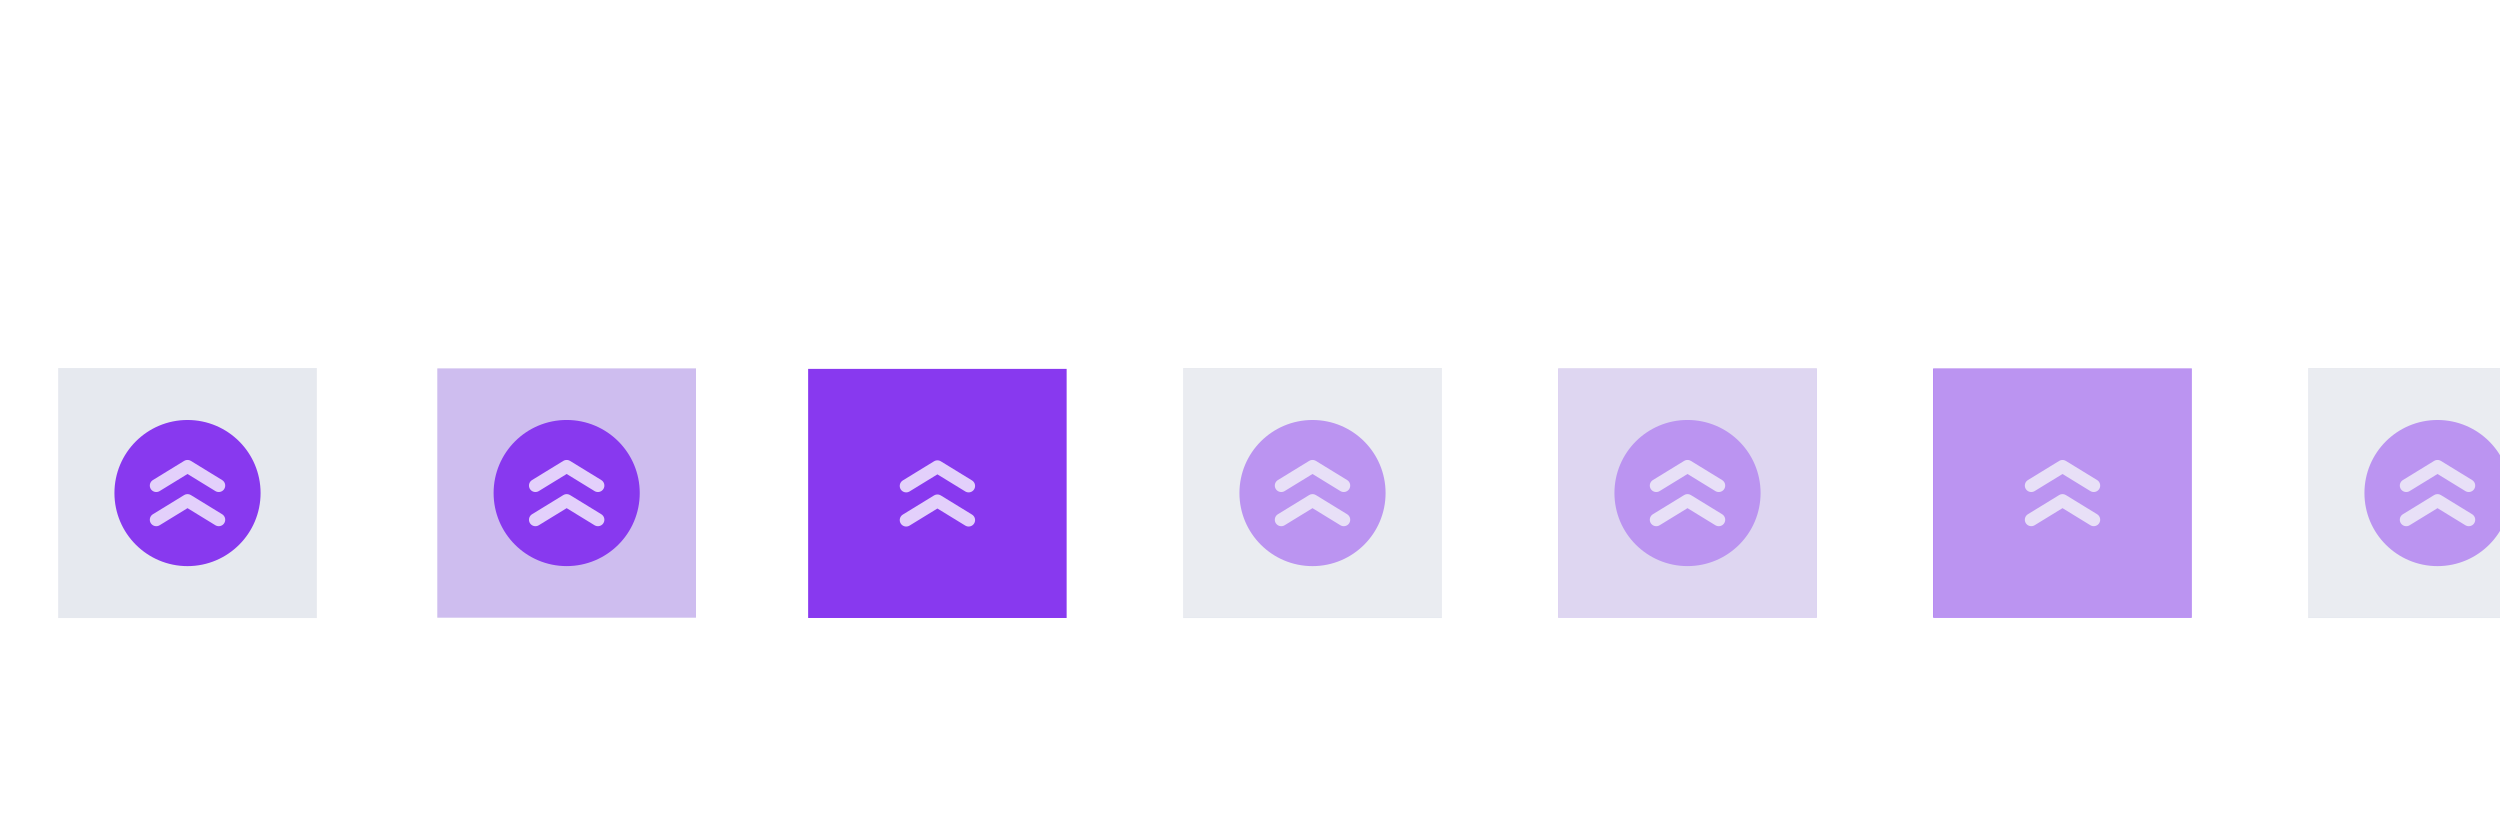
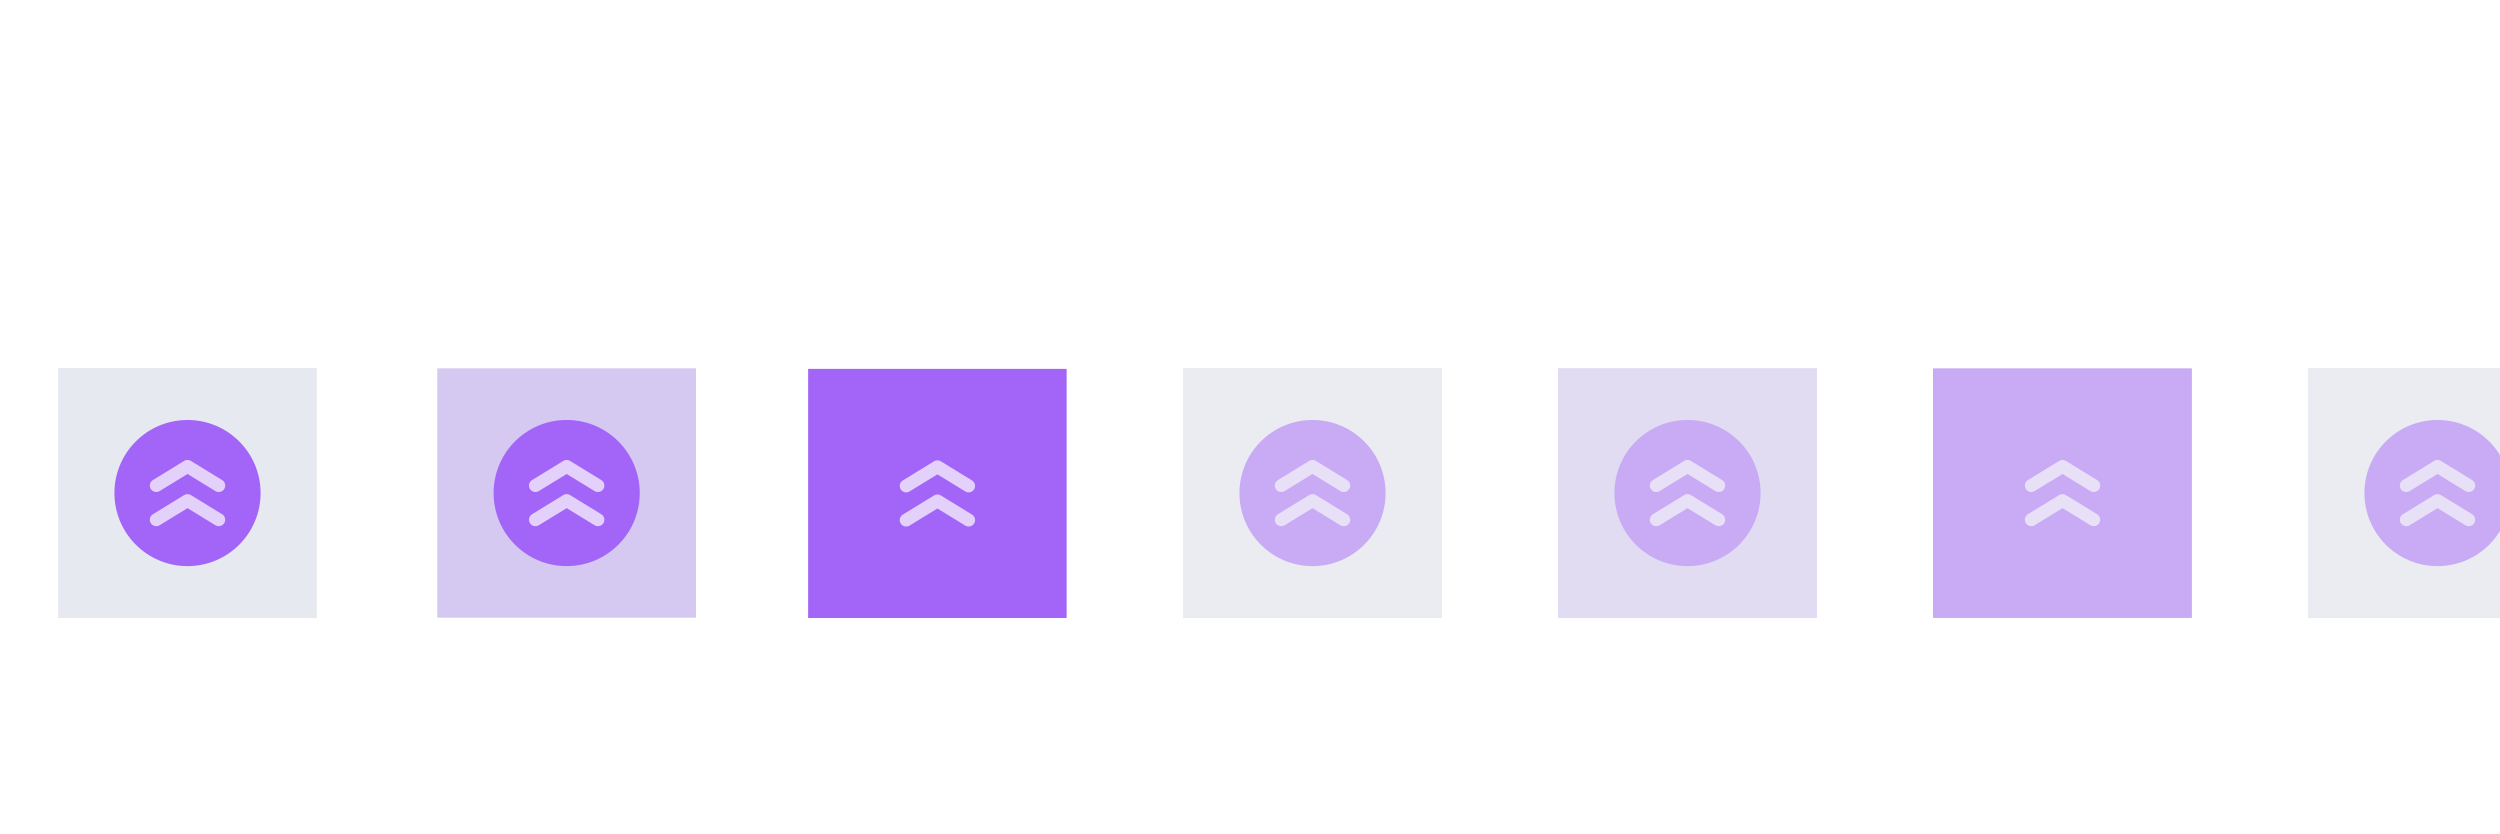
<svg xmlns="http://www.w3.org/2000/svg" xmlns:xlink="http://www.w3.org/1999/xlink" height="100" id="layer1" width="300" version="1.1">
  <defs id="defs21" />
  <g id="active-center">
    <g id="g2255">
      <g id="g5346" transform="matrix(0.6898408,0,0,1,6.978584,0)">
        <rect style="fill:#e6e9ef;fill-opacity:1;stroke:none;stroke-width:1.507;paint-order:markers fill stroke" id="rect2247" width="31.043" height="30" x="6.979" y="44.167" transform="matrix(1.44961,0,0,1,-10.11622,0)" />
      </g>
      <g id="g1790" transform="matrix(5.849469,0,0,5.849469,-603.942,-483.7519)">
-         <circle style="opacity:1;fill:#8839ef;fill-opacity:1;stroke:none;stroke-width:0.714;stroke-linecap:square;stroke-linejoin:round;paint-order:markers fill stroke" id="circle1583" cx="107.094" cy="92.815" r="1.499" />
+         <circle style="opacity:1;fill:#a265f7;fill-opacity:1;stroke:none;stroke-width:0.714;stroke-linecap:square;stroke-linejoin:round;paint-order:markers fill stroke" id="circle1583" cx="107.094" cy="92.815" r="1.499" />
        <g id="g4422" transform="rotate(180,104.448,92.8042)" style="fill:none;stroke:#e3d0fb;stroke-opacity:1">
          <path style="fill:none;fill-opacity:1;stroke:#e3d0fb;stroke-width:0.265;stroke-linecap:round;stroke-linejoin:round;stroke-dasharray:none;stroke-opacity:1;paint-order:markers fill stroke" d="m 102.443,92.947 -0.641,0.393 -0.641,-0.393" id="path4418" />
          <path style="fill:none;fill-opacity:1;stroke:#e3d0fb;stroke-width:0.265;stroke-linecap:round;stroke-linejoin:round;stroke-dasharray:none;stroke-opacity:1;paint-order:markers fill stroke" d="m 102.443,92.246 -0.641,0.393 -0.641,-0.393" id="path4420" />
        </g>
      </g>
    </g>
  </g>
  <g id="hover-center">
    <g id="g5375">
      <rect y="44.167" x="52.479" height="30" width="31.043" id="rect5509-3" style="fill:#040000;fill-opacity:0;stroke-width:0.831" />
    </g>
    <g id="g1826" transform="matrix(5.849477,0,0,5.849477,-651.3034,-452.7992)">
      <rect style="opacity:1;fill:#e6e9ef;fill-opacity:1;stroke:none;stroke-width:2.7;stroke-linecap:square;stroke-linejoin:round;paint-order:markers fill stroke" id="rect1911" width="20.058" height="19.328" x="155.606" y="-3.485" ry="0" transform="matrix(0.2645832,0,0,0.2645832,79.14454,85.88844)" />
      <g id="g1665" transform="translate(15.87496,-1.7095545e-5)">
-         <rect style="opacity:0.25;fill:#8839ef;fill-opacity:1;stroke:none;stroke-width:0.714;stroke-linecap:square;stroke-linejoin:round;paint-order:markers fill stroke" id="rect1911-3" width="5.307" height="5.114" x="104.44" y="84.966" ry="0" />
-         <circle style="opacity:1;fill:#8839ef;fill-opacity:1;stroke:none;stroke-width:0.714;stroke-linecap:square;stroke-linejoin:round;paint-order:markers fill stroke" id="circle1597" cx="107.094" cy="87.523" r="1.499" />
+         <rect style="opacity:0.25;fill:#a265f7;fill-opacity:1;stroke:none;stroke-width:0.714;stroke-linecap:square;stroke-linejoin:round;paint-order:markers fill stroke" id="rect1911-3" width="5.307" height="5.114" x="104.44" y="84.966" ry="0" />
+         <circle style="opacity:1;fill:#a265f7;fill-opacity:1;stroke:none;stroke-width:0.714;stroke-linecap:square;stroke-linejoin:round;paint-order:markers fill stroke" id="circle1597" cx="107.094" cy="87.523" r="1.499" />
        <g id="g4434" transform="rotate(180,104.448,90.15837)" style="fill:none;stroke:#e3d0fb;stroke-opacity:1">
          <path style="fill:none;fill-opacity:1;stroke:#e3d0fb;stroke-width:0.265;stroke-linecap:round;stroke-linejoin:round;stroke-dasharray:none;stroke-opacity:1;paint-order:markers fill stroke" d="m 102.443,92.947 -0.641,0.393 -0.641,-0.393" id="path4430" />
          <path style="fill:none;fill-opacity:1;stroke:#e3d0fb;stroke-width:0.265;stroke-linecap:round;stroke-linejoin:round;stroke-dasharray:none;stroke-opacity:1;paint-order:markers fill stroke" d="m 102.443,92.246 -0.641,0.393 -0.641,-0.393" id="path4432" />
        </g>
      </g>
    </g>
  </g>
-   <g id="pressed-center" style="fill:#8839ef">
-     <g id="g1689" transform="matrix(5.841017,0,0,5.841017,-605.763,-421.1284)" style="fill:#8839ef">
-       <g id="g1674" transform="matrix(1.000723,0,0,1.000723,15.79562,-0.05575913)" style="fill:#8839ef">
-         <rect style="opacity:1;fill:#8839ef;fill-opacity:1;stroke:none;stroke-width:0.714;stroke-linecap:square;stroke-linejoin:round;paint-order:markers fill stroke" id="rect3687" width="5.307" height="5.114" x="104.44" y="79.675" ry="0" />
+   <g id="pressed-center" style="fill:#a265f7">
+     <g id="g1689" transform="matrix(5.841017,0,0,5.841017,-605.763,-421.1284)" style="fill:#a265f7">
+       <g id="g1674" transform="matrix(1.000723,0,0,1.000723,15.79562,-0.05575913)" style="fill:#a265f7">
+         <rect style="opacity:1;fill:#a265f7;fill-opacity:1;stroke:none;stroke-width:0.714;stroke-linecap:square;stroke-linejoin:round;paint-order:markers fill stroke" id="rect3687" width="5.307" height="5.114" x="104.44" y="79.675" ry="0" />
        <g id="g4446" transform="rotate(180,104.448,87.51253)" style="fill:none;stroke:#e3d0fb;stroke-opacity:1">
          <path style="fill:none;fill-opacity:1;stroke:#e3d0fb;stroke-width:0.265;stroke-linecap:round;stroke-linejoin:round;stroke-dasharray:none;stroke-opacity:1;paint-order:markers fill stroke" d="m 102.443,92.947 -0.641,0.393 -0.641,-0.393" id="path4442" />
          <path style="fill:none;fill-opacity:1;stroke:#e3d0fb;stroke-width:0.265;stroke-linecap:round;stroke-linejoin:round;stroke-dasharray:none;stroke-opacity:1;paint-order:markers fill stroke" d="m 102.443,92.246 -0.641,0.393 -0.641,-0.393" id="path4444" />
        </g>
      </g>
    </g>
  </g>
  <g id="inactive-center">
    <use x="0" y="0" xlink:href="#g2255" id="use2257" transform="translate(135,-3.3378601e-5)" />
    <use x="0" y="0" xlink:href="#use2244" id="use2378" transform="translate(-44.99999)" />
  </g>
  <g id="hover-inactive-center">
    <use x="0" y="0" xlink:href="#g1826" id="use2241" transform="translate(134.5)" />
    <use x="0" y="0" xlink:href="#rect2186" id="use2244" transform="translate(-45.01123)" />
  </g>
  <g id="pressed-inactive-center">
    <use x="0" y="0" xlink:href="#pressed-center" id="use2131" transform="translate(135.0112,-0.04323819)" />
    <rect style="fill:#eff1f5;fill-opacity:0.5;stroke:none;stroke-width:1.507;paint-order:markers fill stroke" id="rect2186" width="30.998" height="29.87" x="232.012" y="44.21" />
  </g>
  <g id="deactivated-center">
    <use x="0" y="0" xlink:href="#g2255" id="use2501" transform="translate(270)" />
    <use x="0" y="0" xlink:href="#rect2186" id="use2507" transform="translate(44.98877)" />
  </g>
  <g id="deactivated-inactive-center" transform="translate(51.47307,-87.85135)">
    <use x="0" y="0" xlink:href="#g1826" id="use2241-3" transform="translate(215.0269,87.85139)" />
    <use x="0" y="0" xlink:href="#rect2186" id="use2244-6" transform="translate(35.51571,87.85139)" />
  </g>
</svg>
